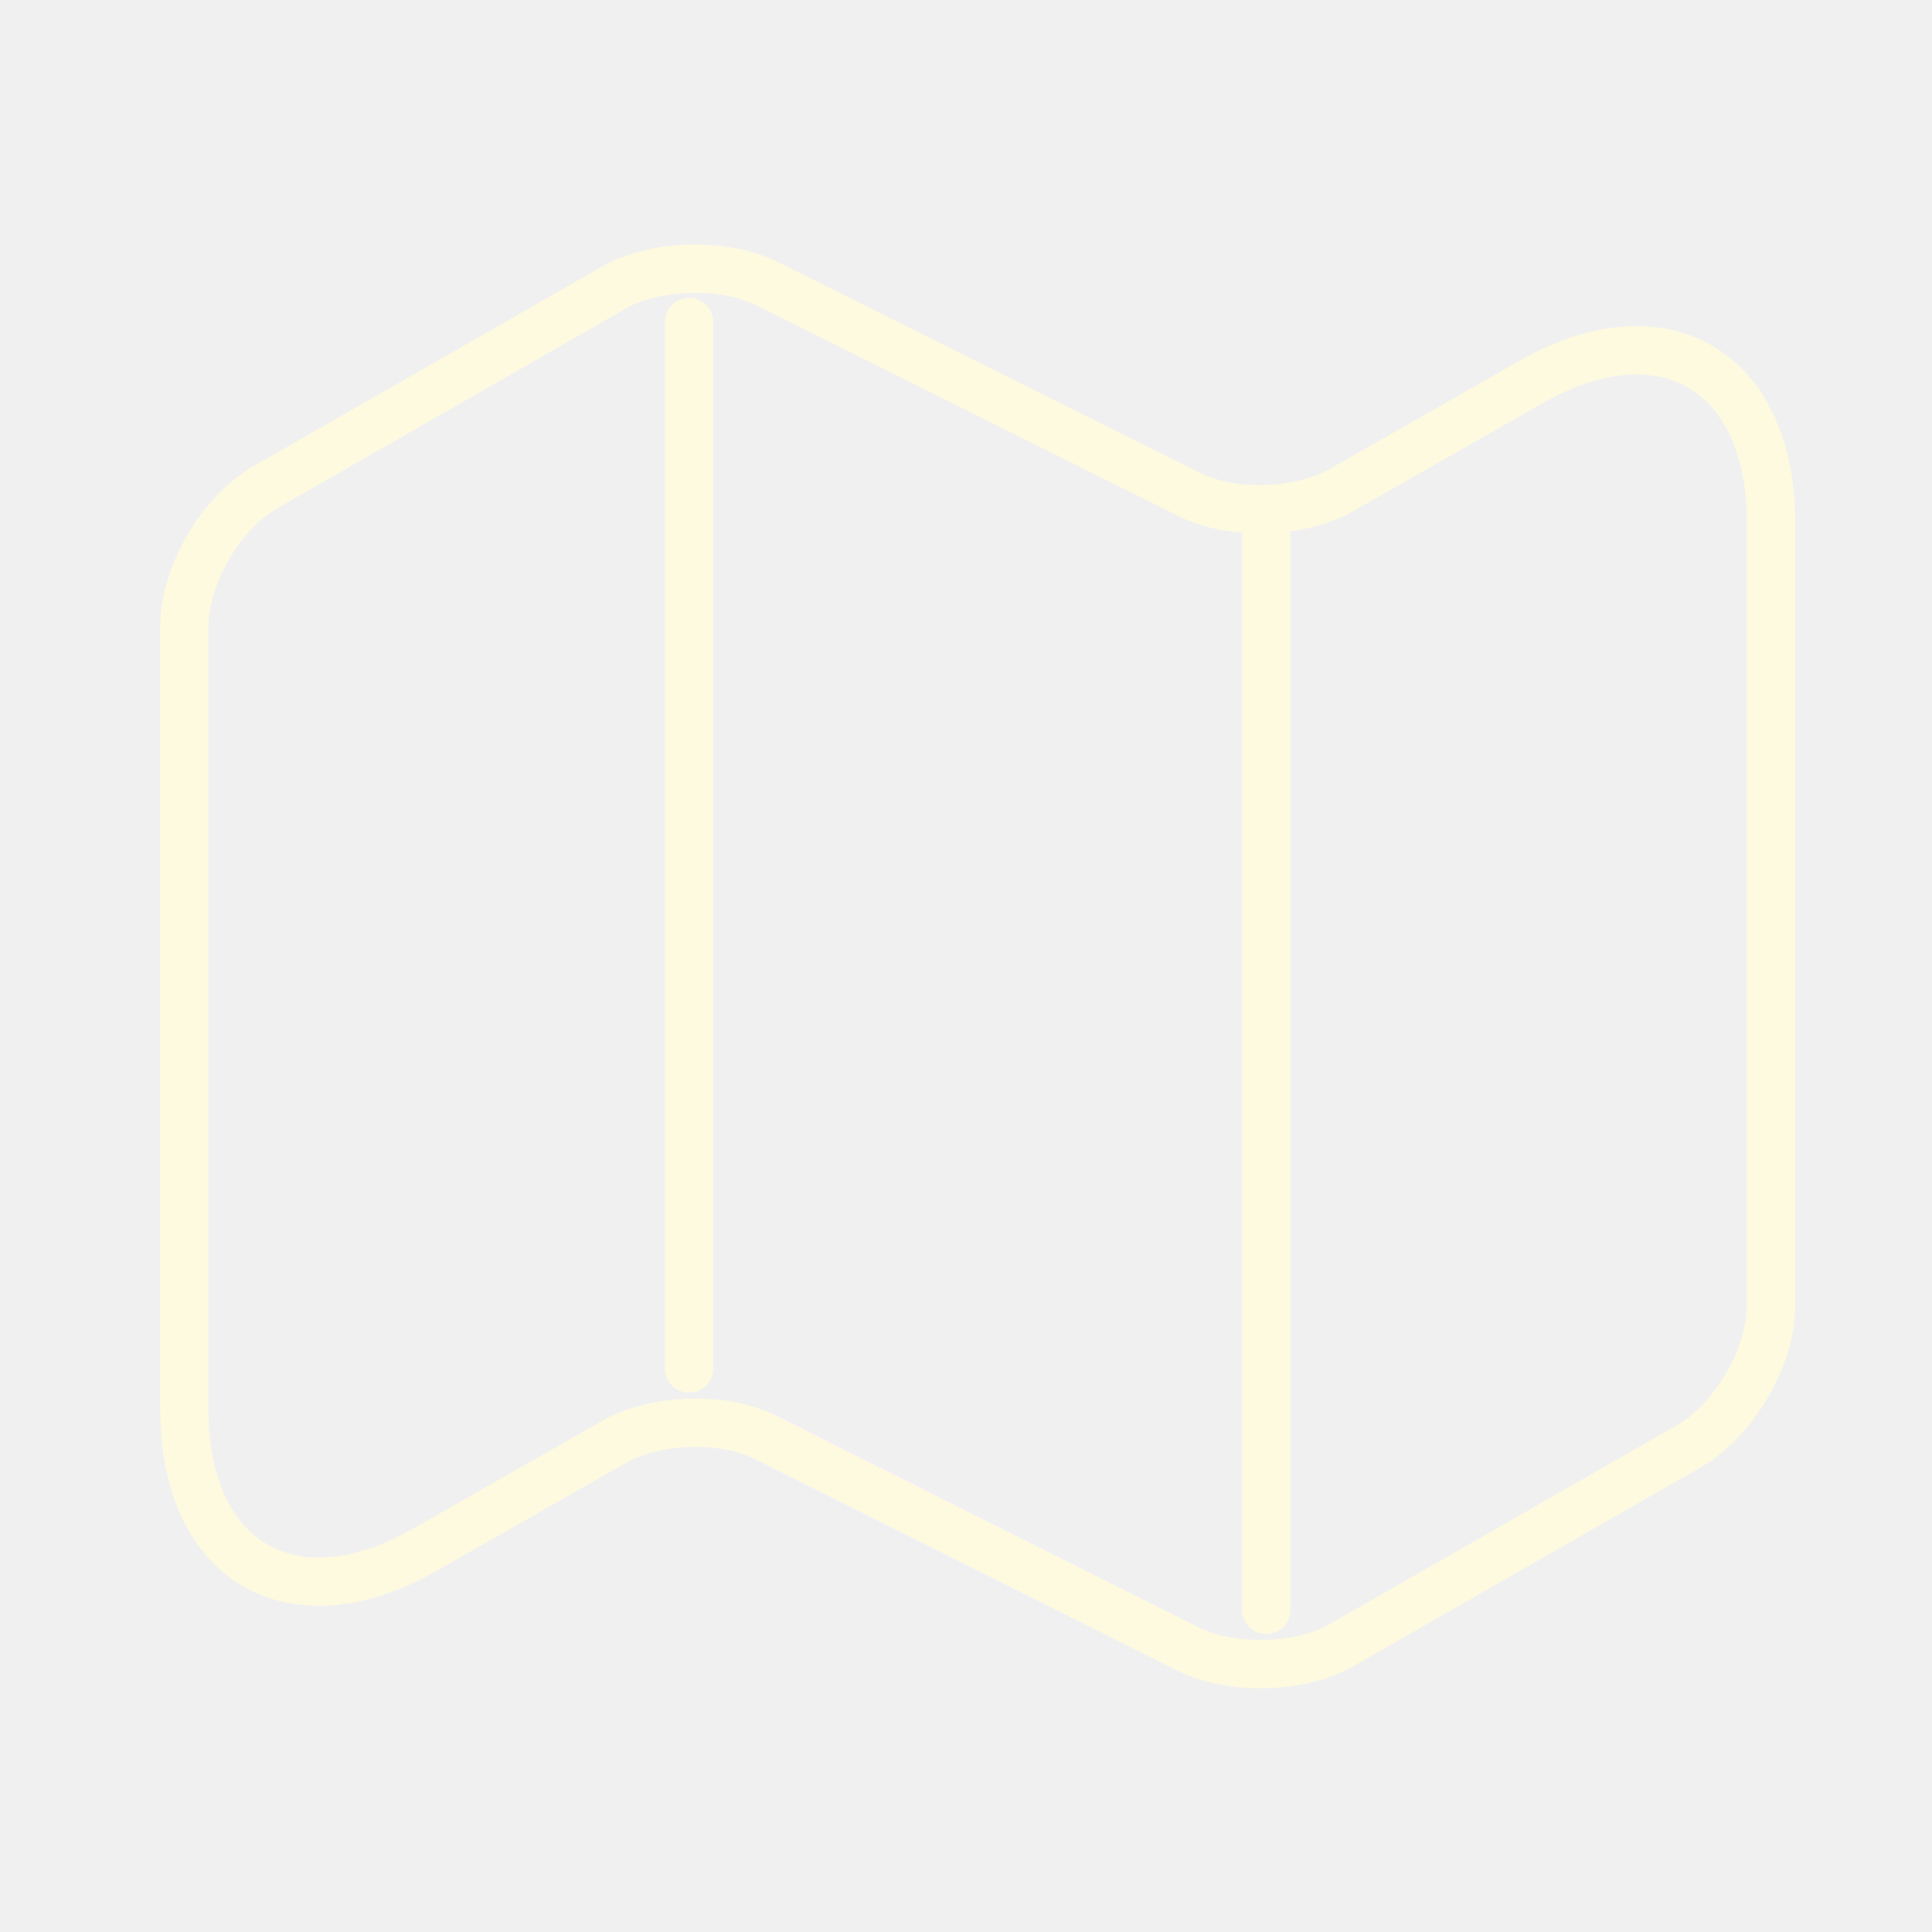
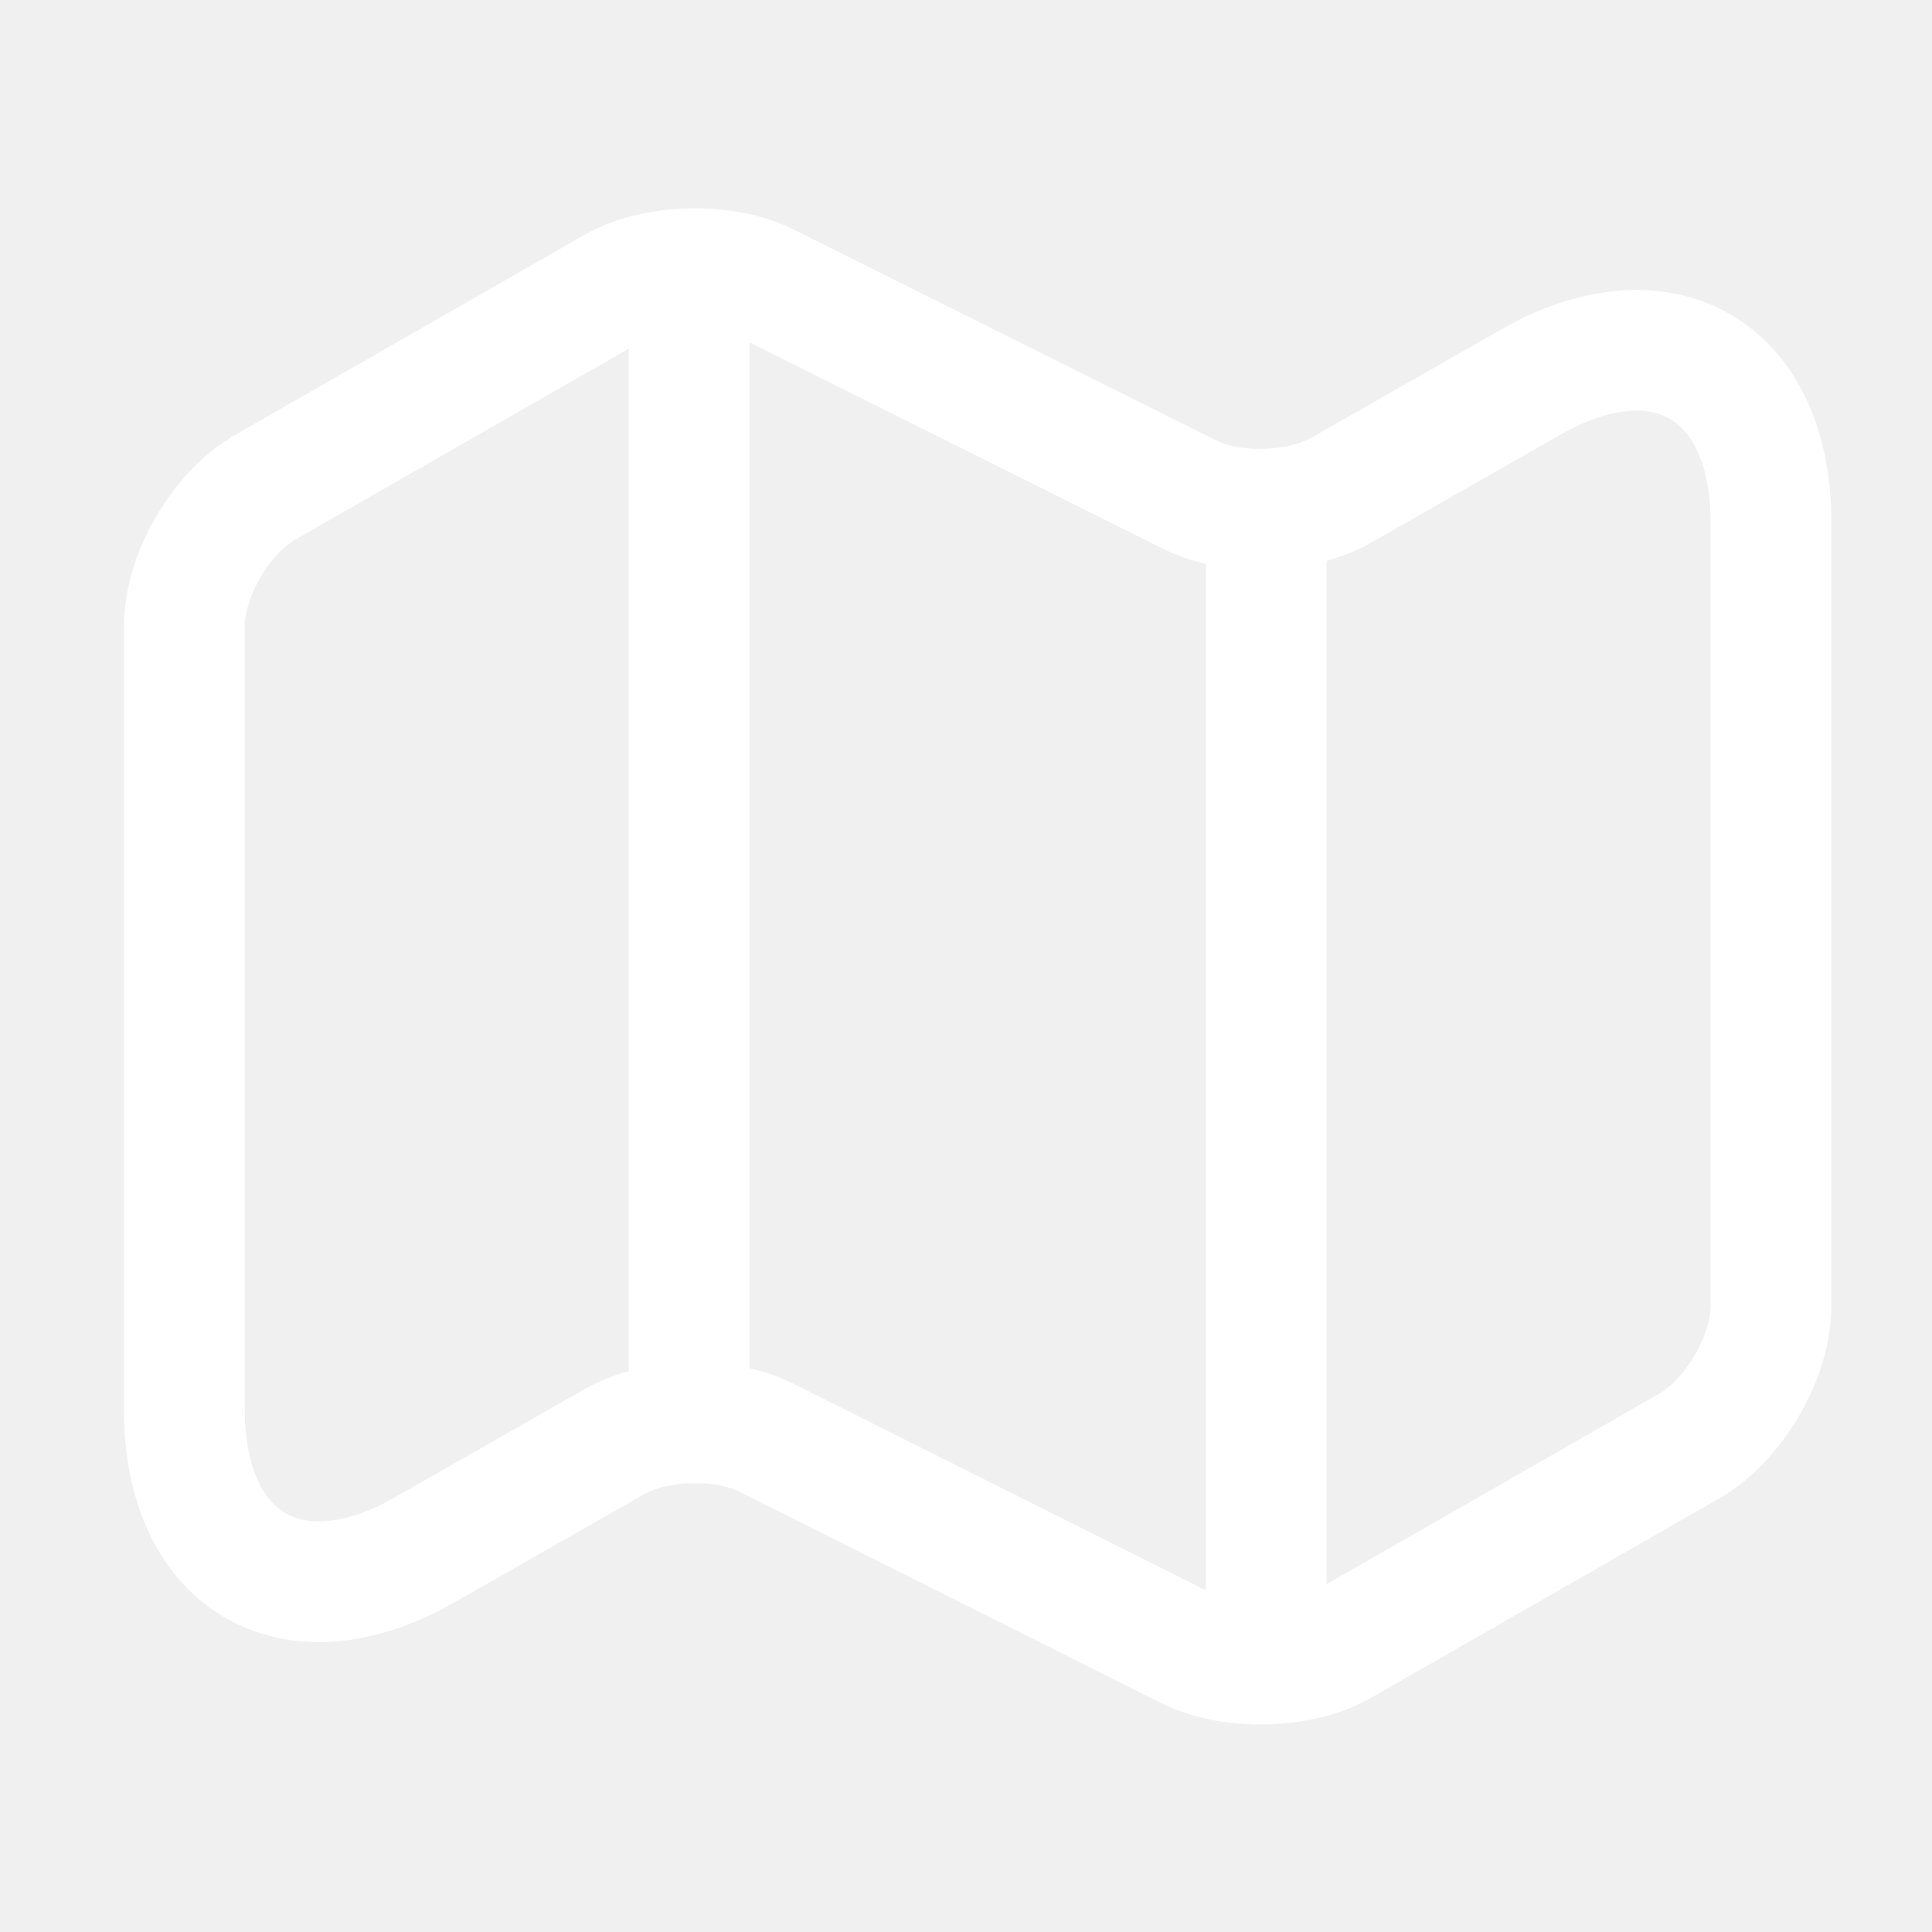
- <svg xmlns="http://www.w3.org/2000/svg" width="60" height="60" viewBox="0 0 60 60" fill="none">
-   <path d="M5.725 19.45V43.775C5.725 48.525 9.1 50.475 13.2 48.125L19.075 44.775C20.35 44.05 22.475 43.975 23.8 44.65L36.925 51.225C38.25 51.875 40.375 51.825 41.65 51.1L52.475 44.9C53.85 44.1 55 42.15 55 40.55V16.225C55 11.475 51.625 9.525 47.525 11.875L41.65 15.225C40.375 15.95 38.25 16.025 36.925 15.35L23.8 8.8C22.475 8.15 20.35 8.2 19.075 8.925L8.25 15.125C6.85 15.925 5.725 17.875 5.725 19.45Z" stroke="#FEFAE0" stroke-width="1.5" stroke-linecap="round" stroke-linejoin="round" />
-   <path d="M21.4 10V42.5" stroke="#FEFAE0" stroke-width="1.5" stroke-linecap="round" stroke-linejoin="round" />
-   <path d="M39.325 16.55V50" stroke="#FEFAE0" stroke-width="1.5" stroke-linecap="round" stroke-linejoin="round" />
+ <svg xmlns="http://www.w3.org/2000/svg" width="24" height="24" viewBox="0 0 24 24" fill="none">
+   <path d="M2.29 7.78V17.51C2.29 19.41 3.64 20.19 5.28 19.25L7.63 17.91C8.14 17.62 8.99 17.59 9.52 17.86L14.77 20.49C15.3 20.75 16.15 20.73 16.66 20.44L20.99 17.96C21.54 17.64 22 16.86 22 16.22V6.49C22 4.59 20.65 3.81 19.01 4.75L16.66 6.09C16.15 6.38 15.3 6.41 14.77 6.14L9.52 3.52C8.99 3.26 8.14 3.28 7.63 3.57L3.3 6.05C2.74 6.37 2.29 7.15 2.29 7.78Z" stroke="white" stroke-width="1.5" stroke-linecap="round" stroke-linejoin="round" />
+   <path d="M8.56 4V17" stroke="white" stroke-width="1.5" stroke-linecap="round" stroke-linejoin="round" />
+   <path d="M15.73 6.62V20" stroke="white" stroke-width="1.5" stroke-linecap="round" stroke-linejoin="round" />
</svg>
